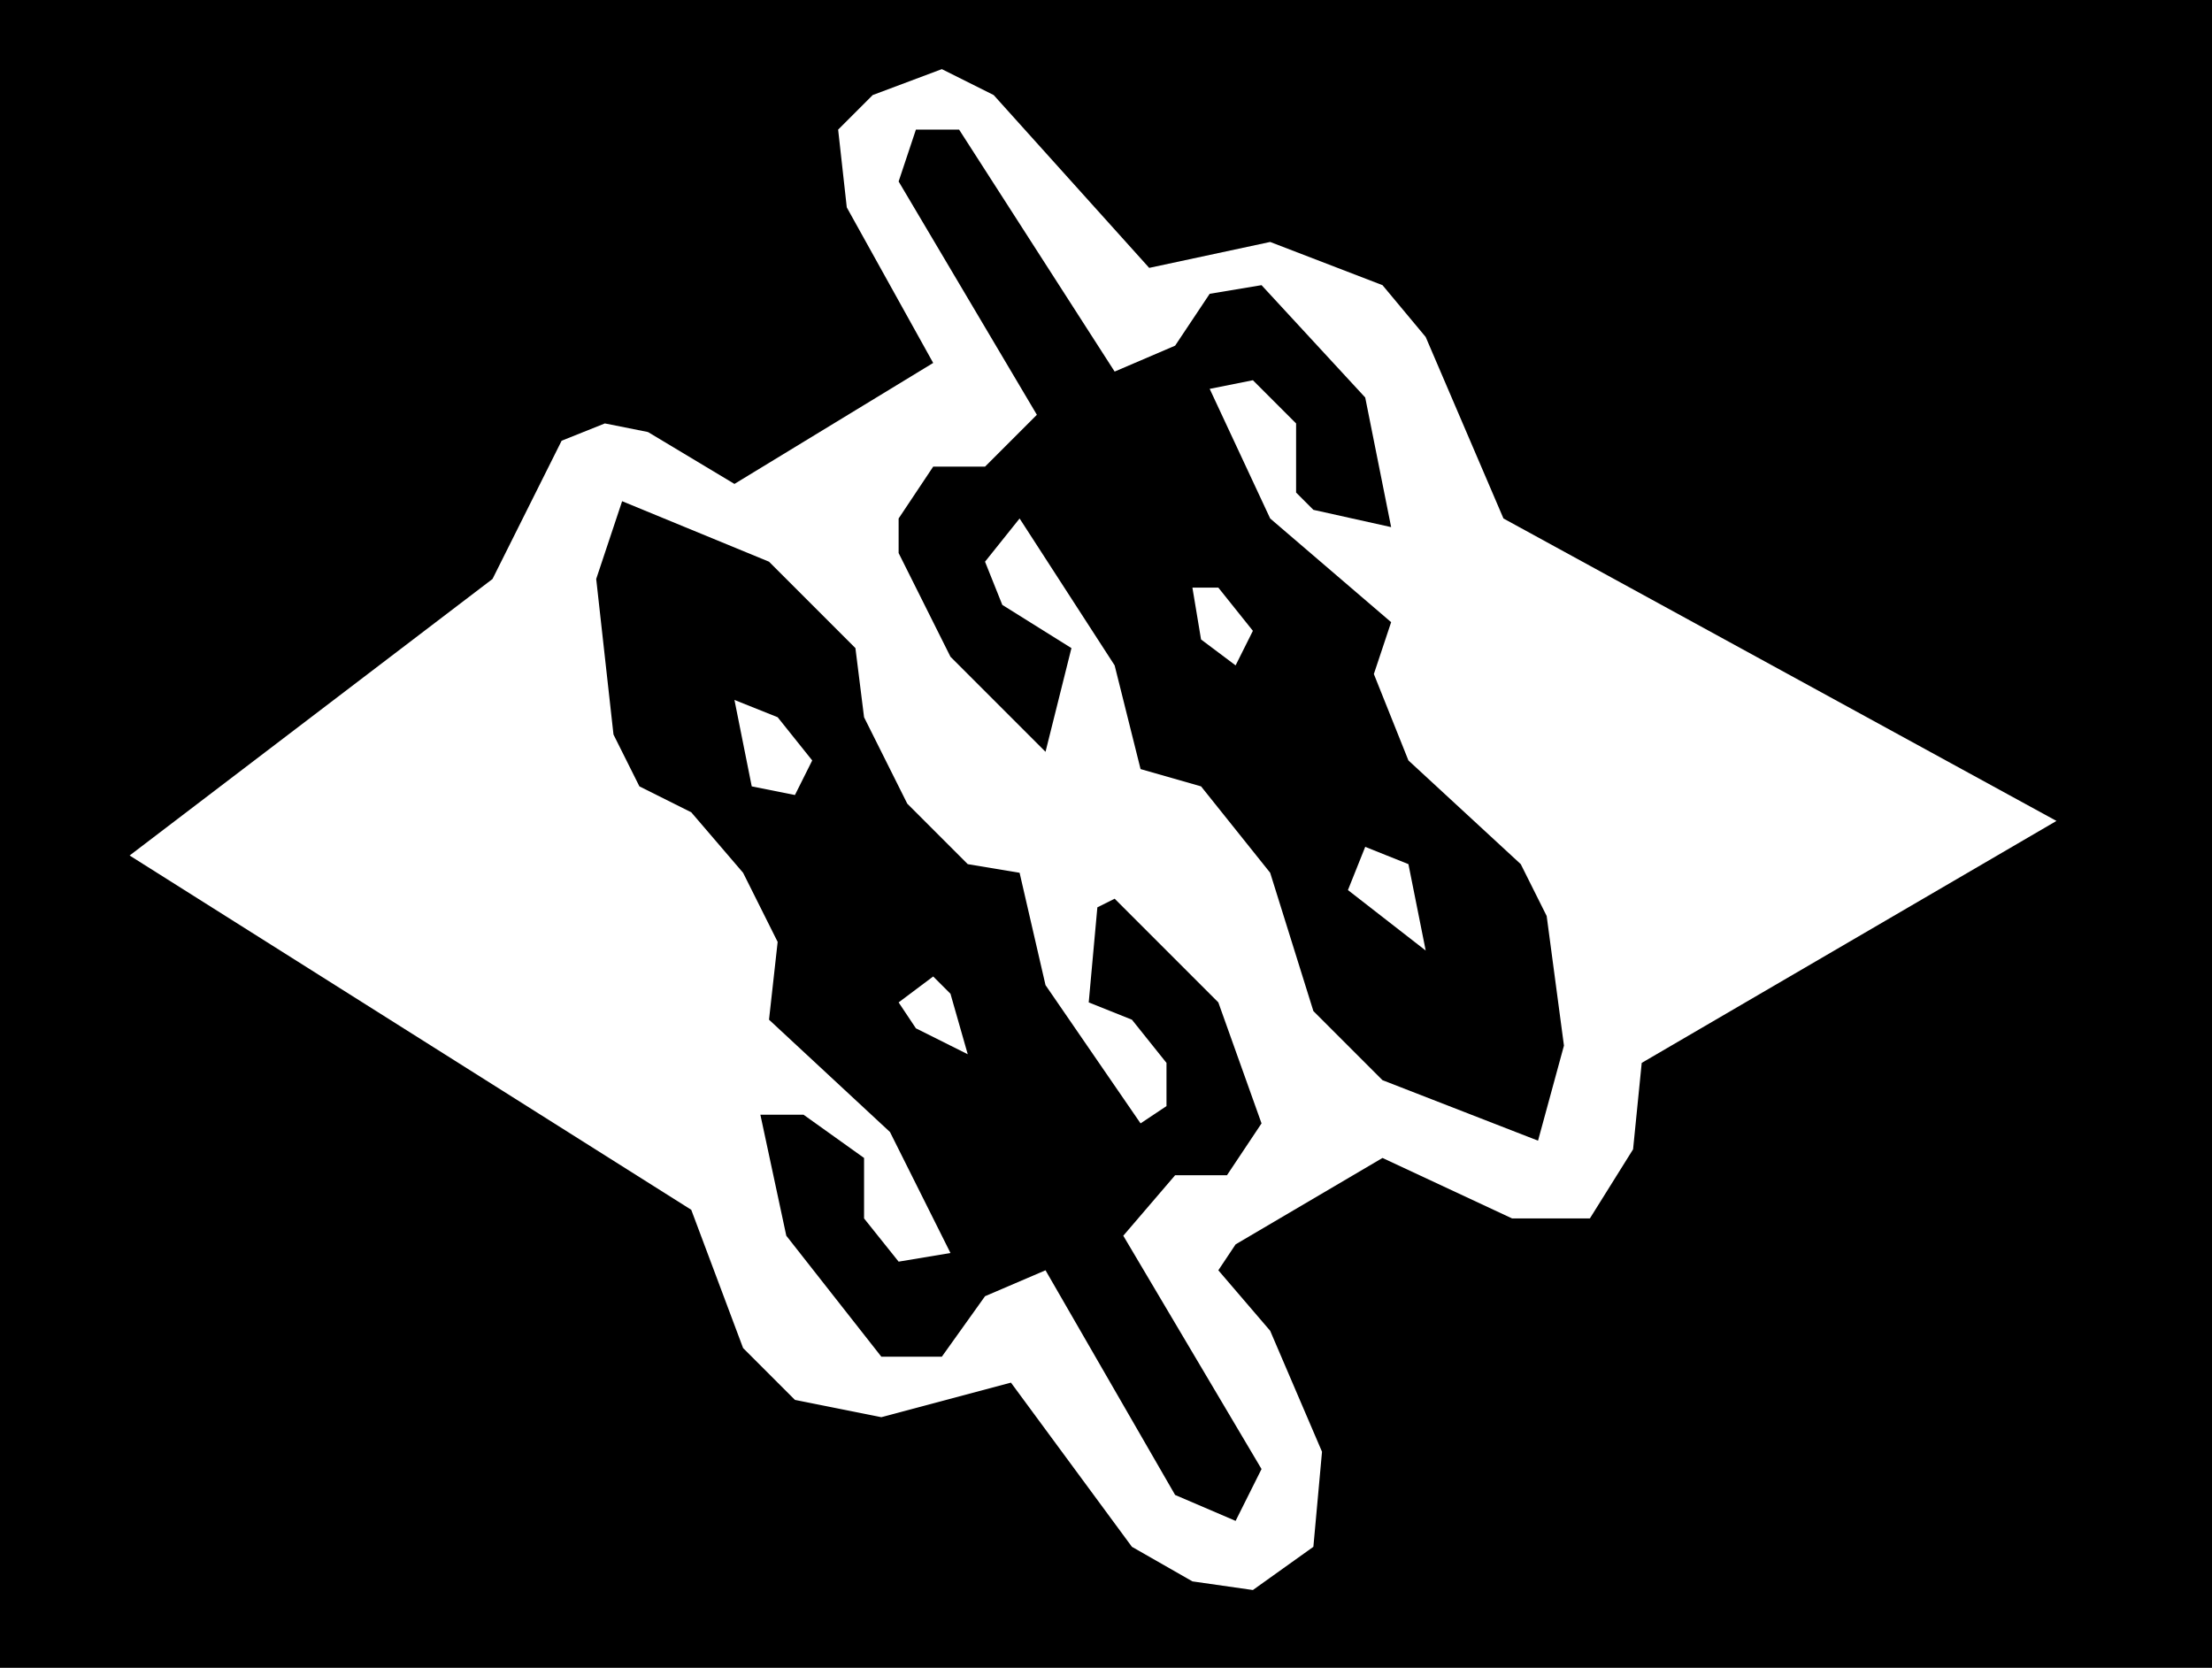
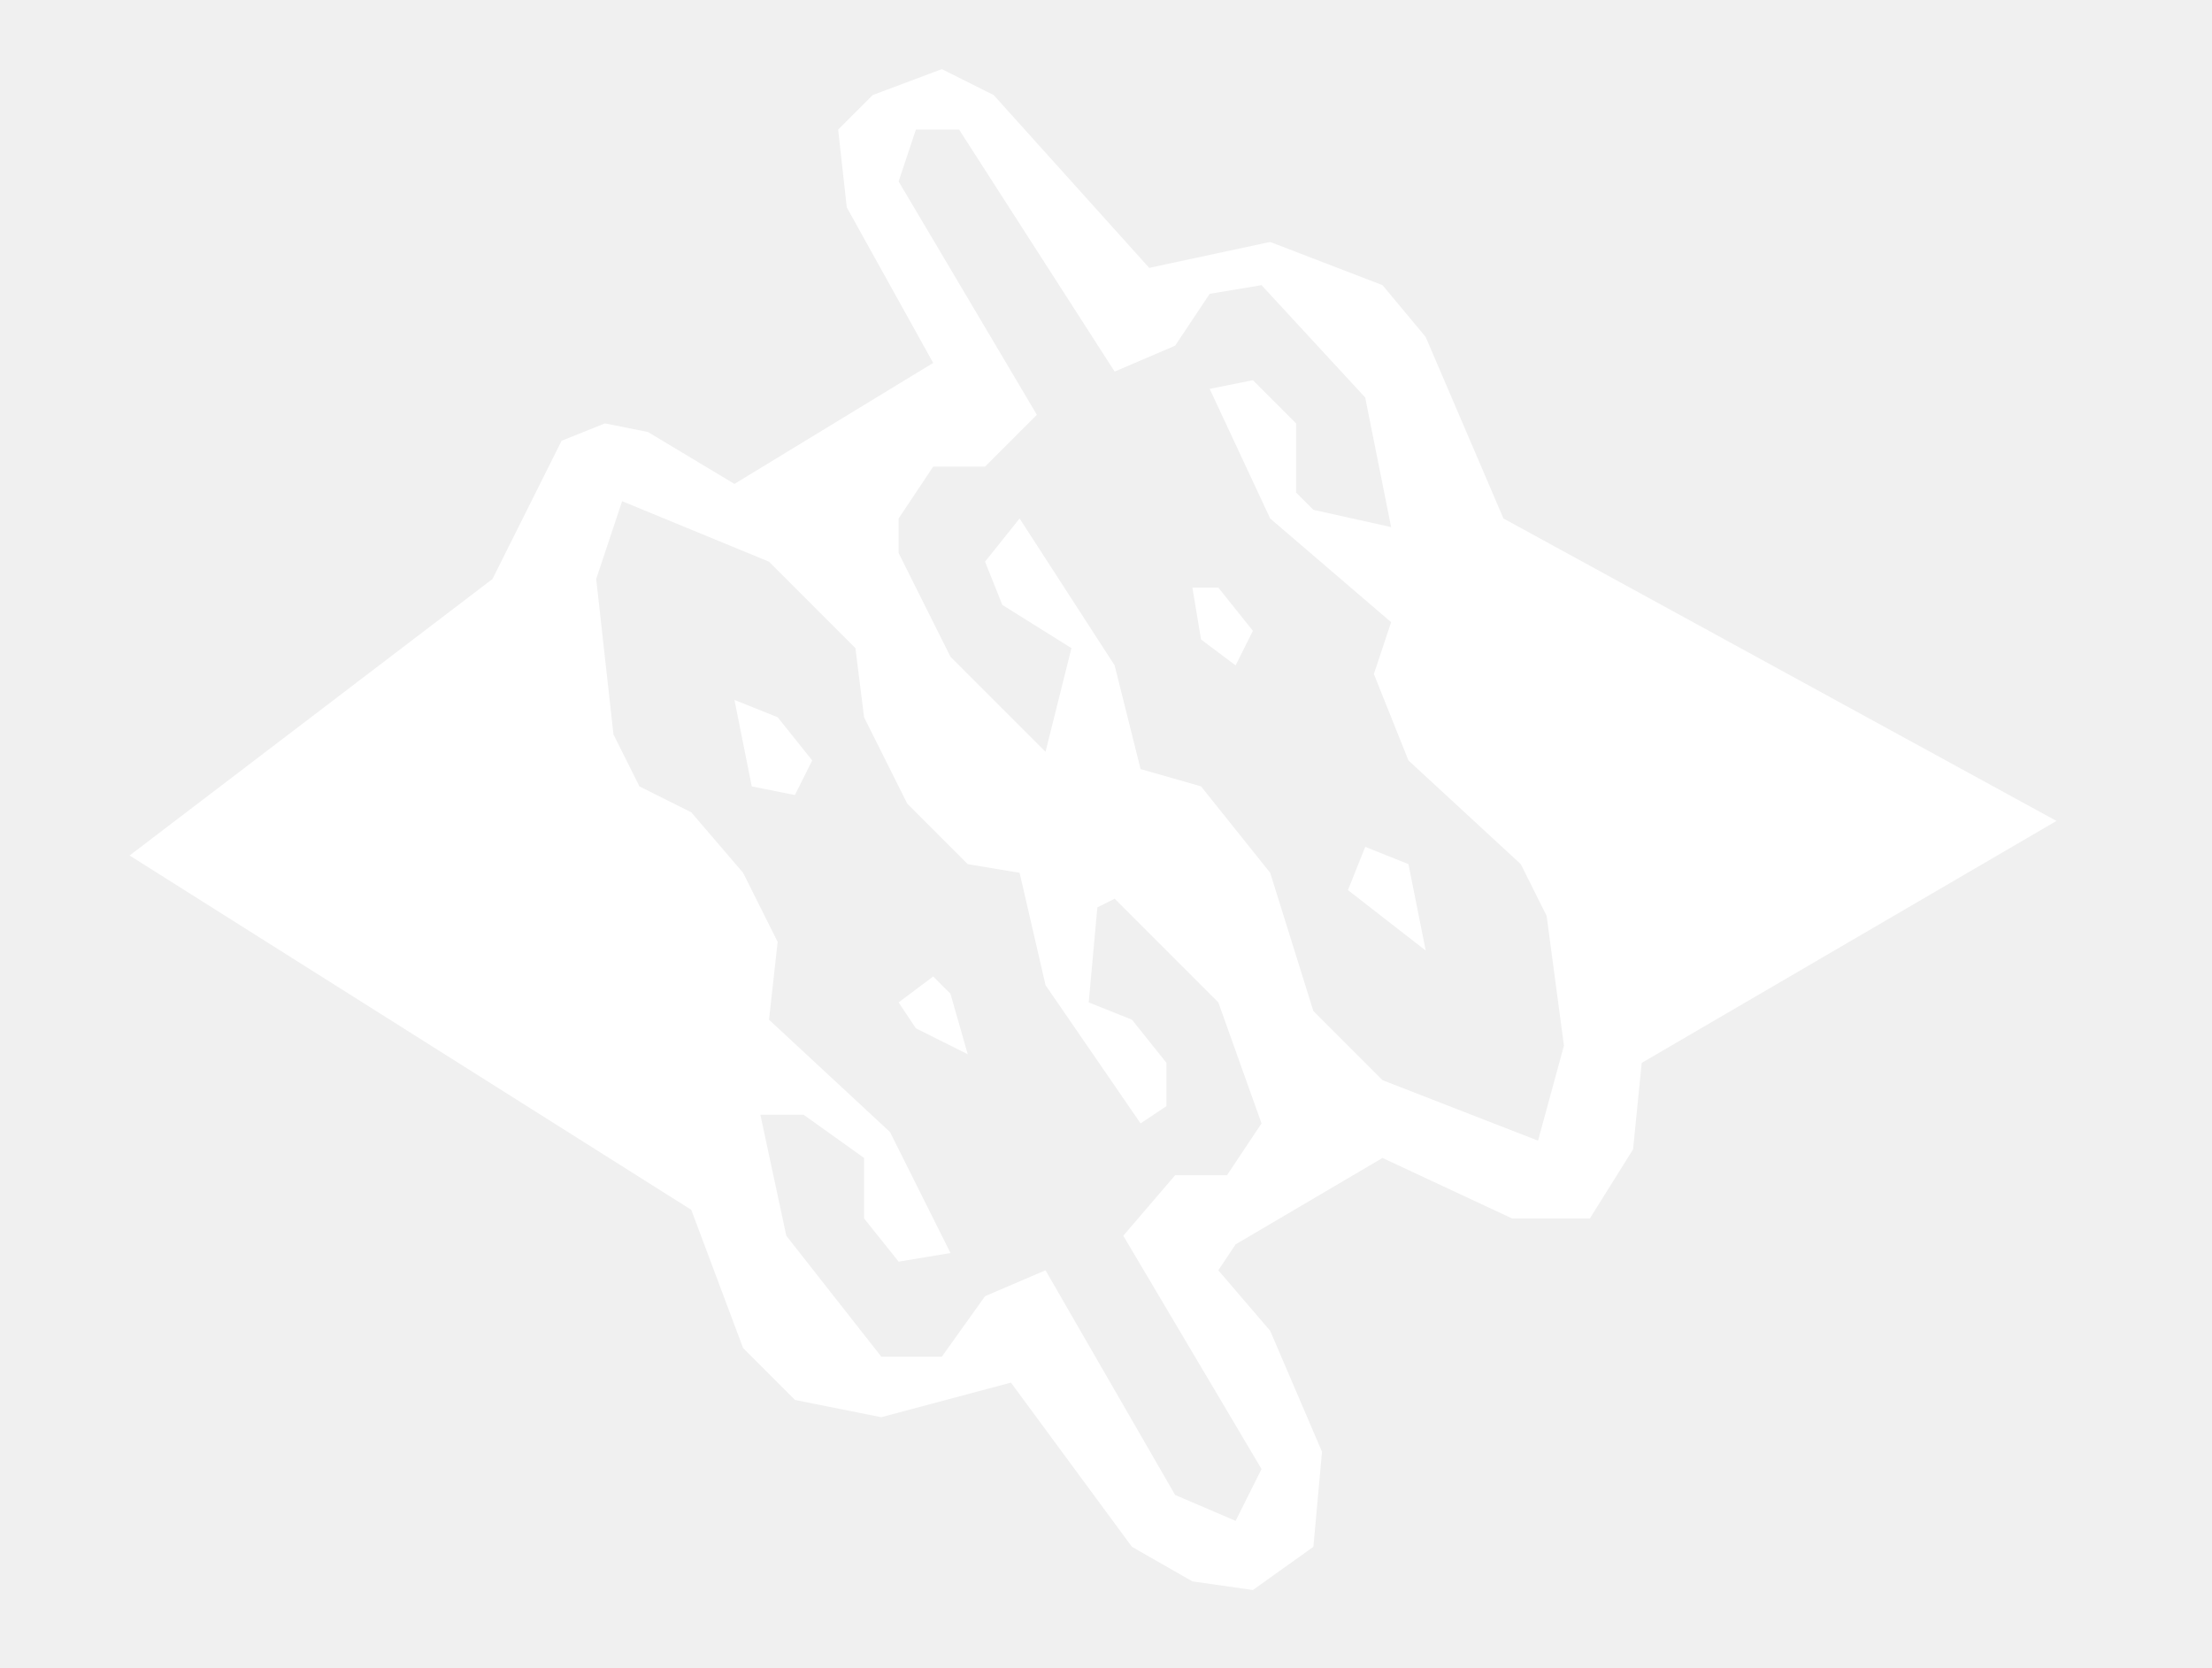
<svg xmlns="http://www.w3.org/2000/svg" viewBox="0 0 256 193">
-   <rect width="100%" height="100%" fill="black" />
  <path fill="white" fill-rule="evenodd" d="M109,8L101,11L97,15L98,24L108,42L85,56L75,50L70,49L65,51L57,67L15,99L80,140L86,156L92,162L102,164L117,160L131,179L138,183L145,184L152,179L153,168L147,154L141,147L143,144L160,134L175,141L184,141L189,133L190,123L238,95L174,60L165,39L160,33L147,28L133,31L115,11Z M72,58L89,65L99,75L100,83L105,93L112,100L118,101L121,114L132,130L135,128L135,123L131,118L126,116L127,105L129,104L141,116L146,130L142,136L136,136L130,143L146,170L143,176L136,173L121,147L114,150L109,157L102,157L91,143L88,129L93,129L100,134L100,141L104,146L110,145L103,131L89,118L90,109L86,101L80,94L74,91L71,85L69,67Z M104,116L106,119L112,122L110,115L108,113Z M85,81L87,91L92,92L94,88L90,83Z M106,15L111,15L129,43L136,40L140,34L146,33L158,46L161,61L152,59L150,57L150,49L145,44L140,45L147,60L161,72L159,78L163,88L176,100L179,106L181,121L178,132L160,125L152,117L147,101L139,91L132,89L129,77L118,60L114,65L116,70L124,75L121,87L110,76L104,64L104,60L108,54L114,54L120,48L104,21Z M158,98L156,103L165,110L163,100Z M138,68L139,74L143,77L145,73L141,68Z" />
</svg>
